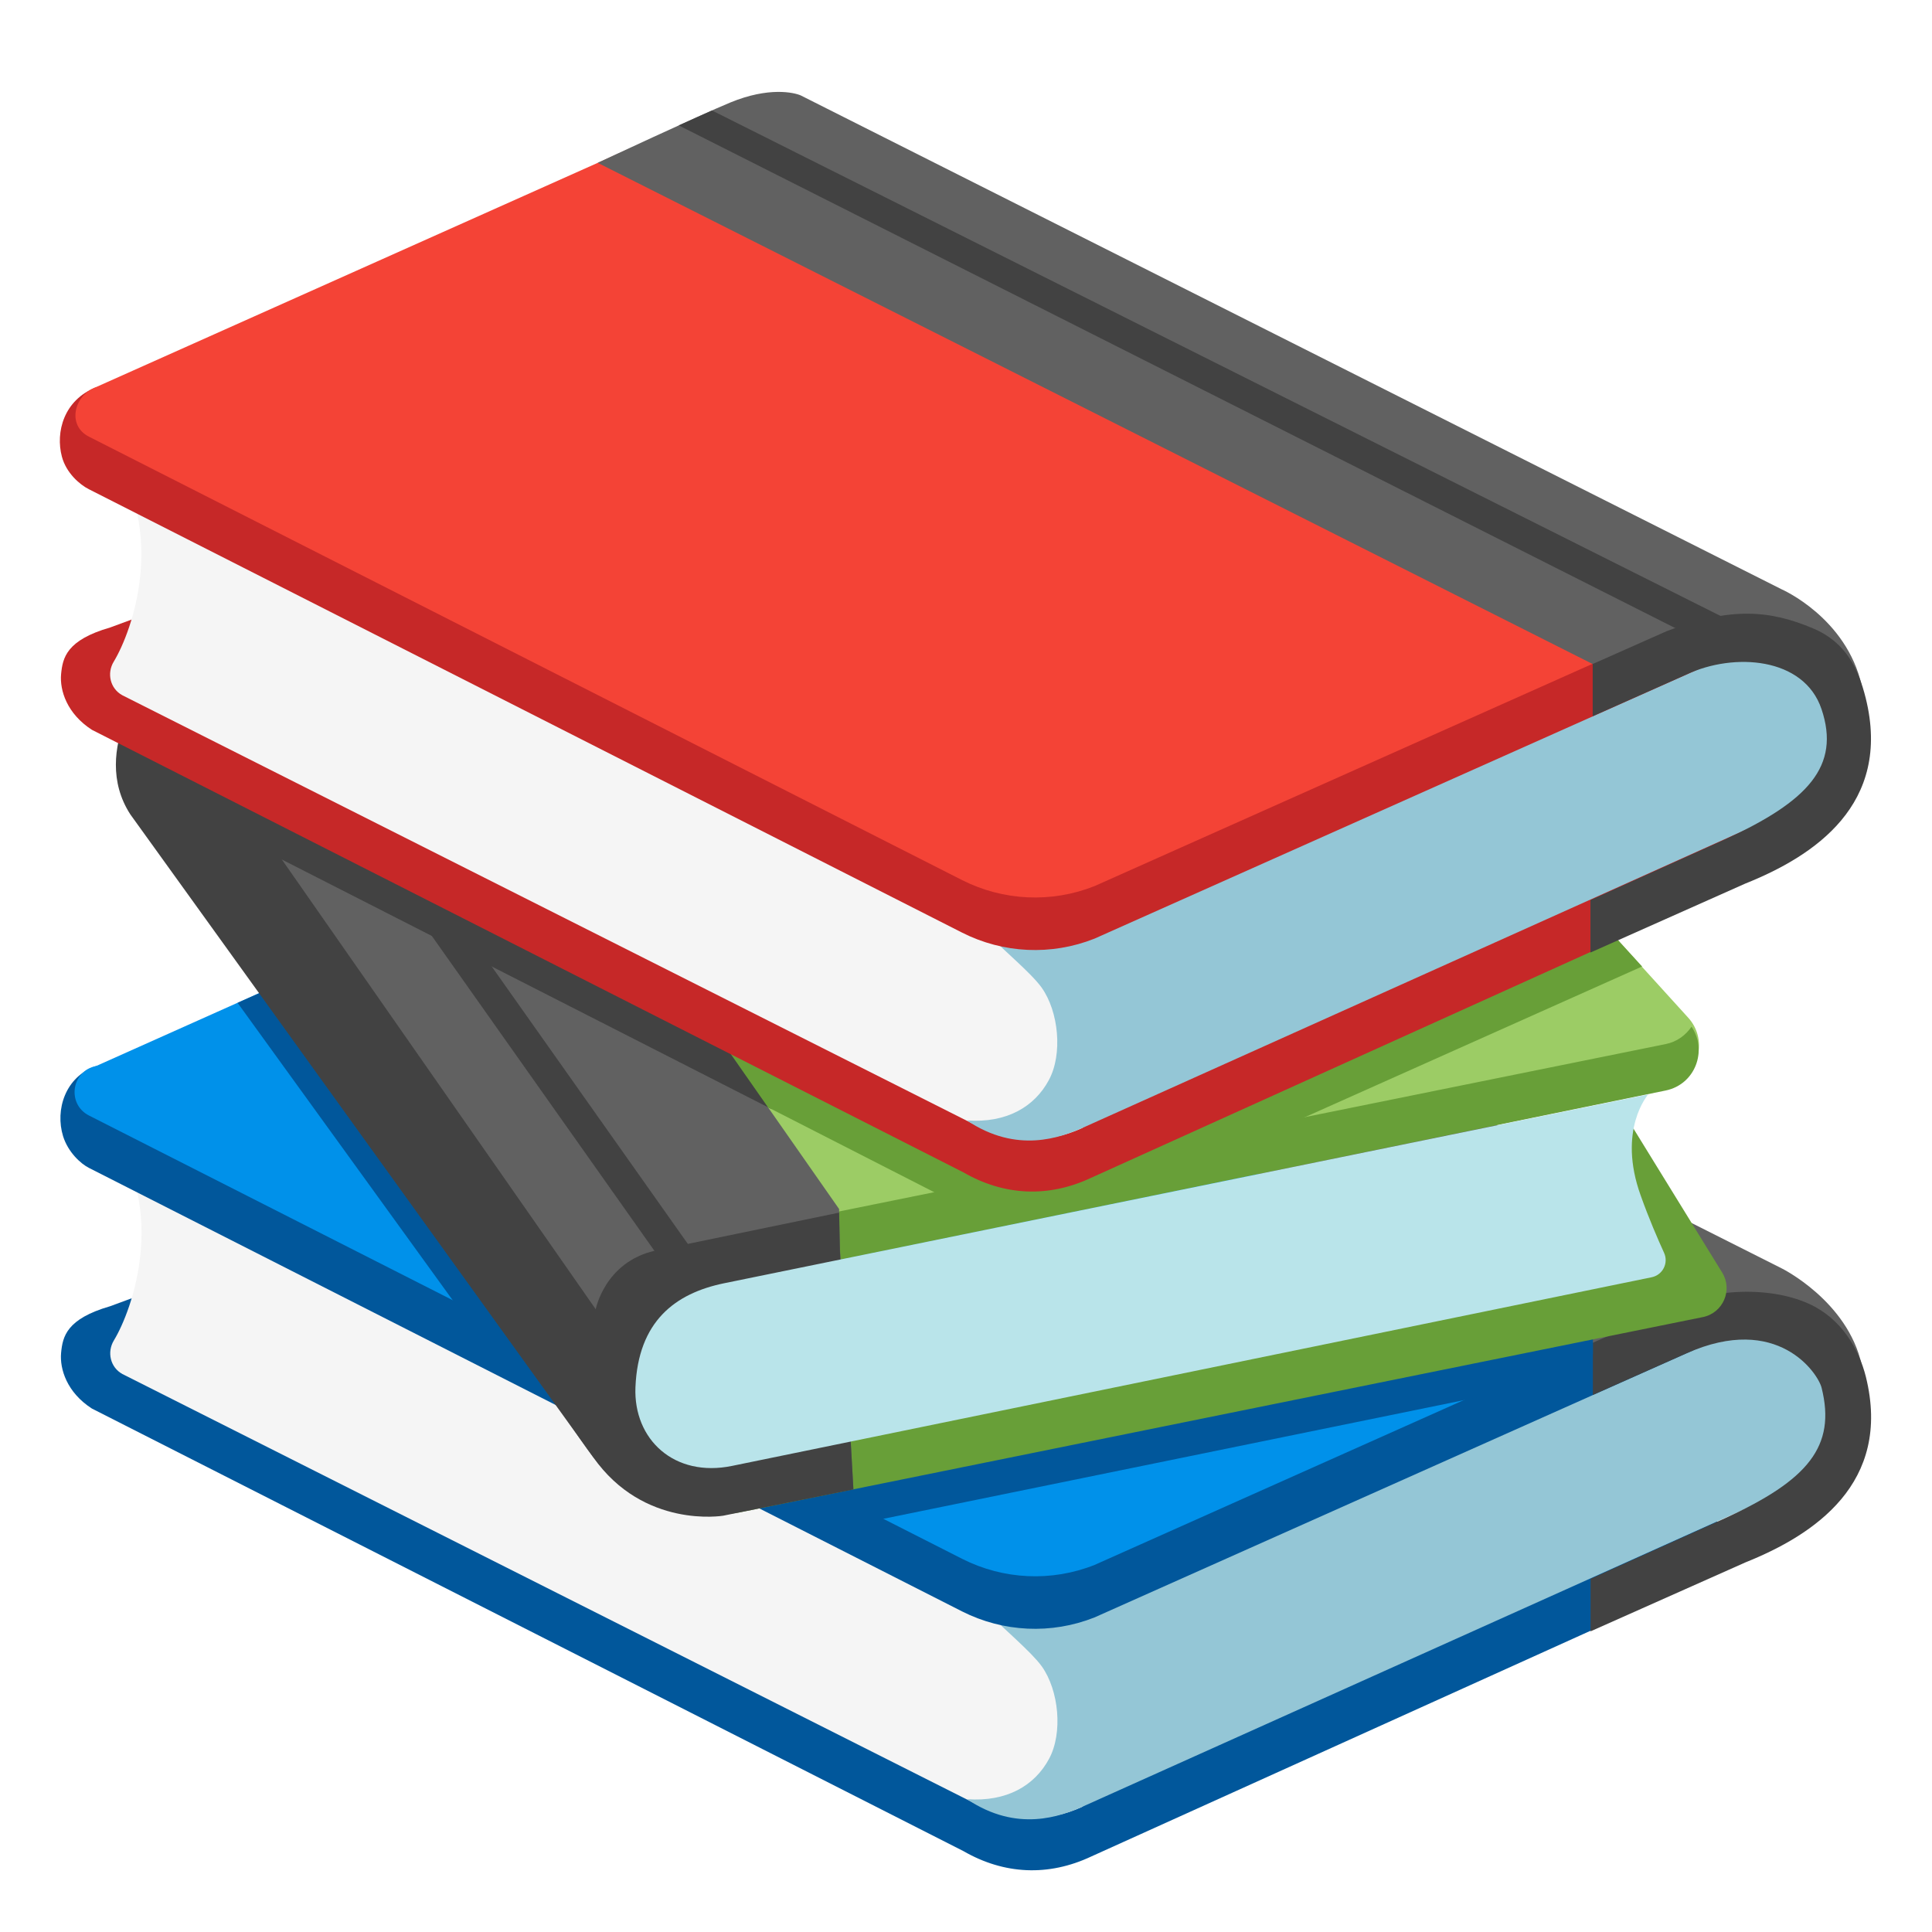
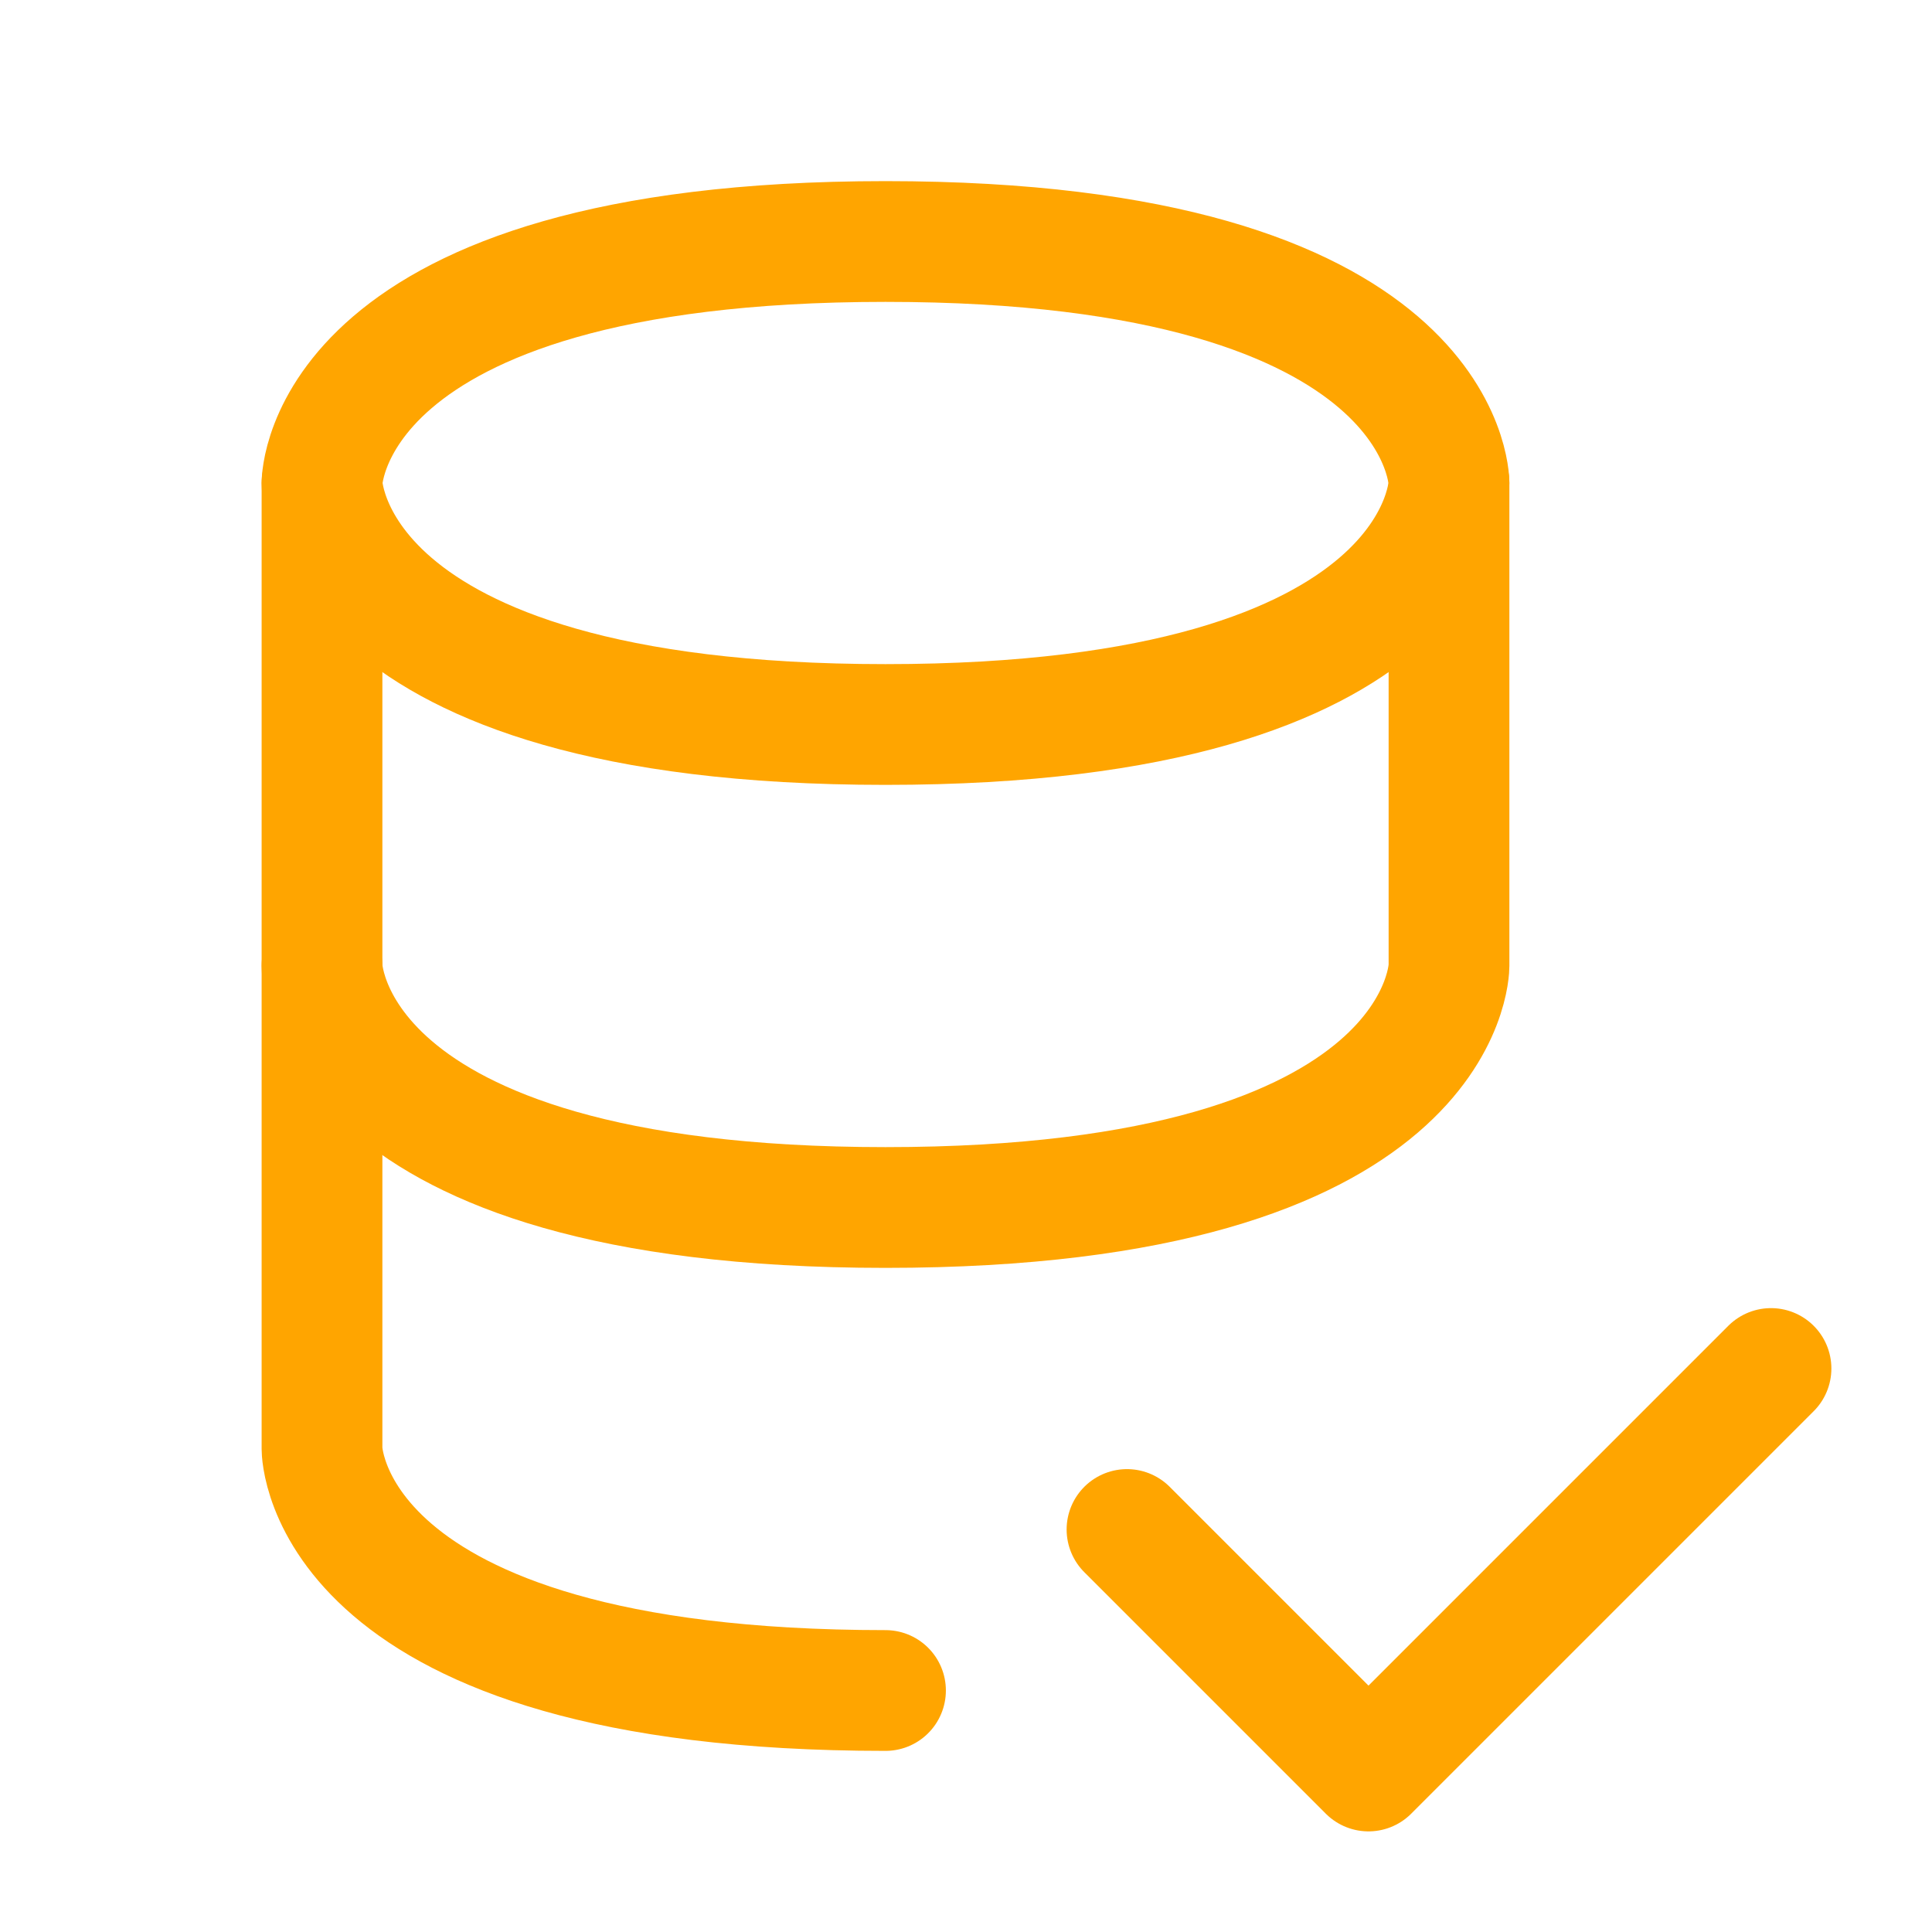
- <svg xmlns="http://www.w3.org/2000/svg" width="32" height="32" viewBox="0 0 32 32" fill="none">
-   <path d="M29.508 25.58L18.073 30.75C17.367 31.082 16.633 31.05 15.957 30.66L1.522 23.33C1.11 23.065 0.987 22.677 1.012 22.407C1.038 22.137 1.1 21.845 1.825 21.635L2.895 21.24L17.375 29.133L27.665 24.927L29.508 25.58Z" fill="#01579B" />
-   <path d="M17.935 29.922C17.649 30.057 17.335 30.121 17.02 30.109C16.704 30.098 16.396 30.012 16.12 29.858L2.027 22.758C1.827 22.648 1.768 22.395 1.887 22.2C2.197 21.688 2.768 20.067 1.827 18.723L17.742 26.385L17.935 29.922Z" fill="#F5F5F5" />
-   <path d="M28.898 24.995L17.935 29.922C17.573 30.08 16.85 30.36 16.017 29.8C16.675 29.848 17.137 29.575 17.375 29.133C17.608 28.703 17.538 27.997 17.255 27.6C17.082 27.36 16.62 26.977 16.418 26.762L28.275 22.125C29.325 21.692 30.31 22.34 30.468 23.128C30.642 24.017 29.508 24.745 28.898 24.995Z" fill="#94C6D6" />
-   <path d="M29.445 21.74L18.128 26.79C17.415 27.073 16.617 27.035 15.935 26.69L1.475 19.345C1.335 19.275 1.127 19.082 1.045 18.82C0.91 18.383 1.08 17.832 1.593 17.657L17.262 25.645L27.992 21.052L29.445 21.74Z" fill="#01579B" />
-   <path d="M30.297 22.473L29.065 22.025L26.525 22.172L18.13 25.92C17.418 26.203 16.62 26.165 15.938 25.82L1.475 18.477C1.102 18.288 1.182 17.735 1.592 17.657L12.015 12.995C12.312 12.94 12.617 12.973 12.895 13.09L27.767 20.18C27.767 20.18 30.13 21.797 30.297 22.473Z" fill="#0091EA" />
-   <path d="M26.383 22.245C26.383 22.245 27.948 21.633 29.177 21.688C30.407 21.742 30.835 22.605 30.835 22.605C30.602 21.547 29.51 21.008 29.51 21.008L13.26 12.825C13.148 12.777 12.732 12.68 12.095 12.943C11.58 13.155 9.897 13.943 9.897 13.943L26.383 22.245Z" fill="#616161" />
-   <path d="M30.905 22.805C30.788 22.338 30.497 21.838 29.962 21.595C29.258 21.278 28.253 21.36 27.61 21.695L26.383 22.24V23.105L27.935 22.415C29.445 21.743 30.115 22.75 30.172 22.988C30.413 23.955 29.948 24.515 28.575 25.145L26.345 26.15V27.02L28.91 25.878C30.045 25.423 31.34 24.568 30.905 22.805Z" fill="#424242" />
-   <path d="M8.252 22.578L3.935 16.61L4.612 16.308L9.47 22.983L8.252 22.578ZM13.79 25.328L13.02 24.718L26.383 21.99V22.427L24.51 23.137L13.79 25.328Z" fill="#01579B" />
-   <path d="M3.7 11.545L20.578 8.725L27.95 16.843C28.323 17.235 28.12 17.885 27.59 17.992L10.165 21.567L3.7 11.545Z" fill="#9CCC65" />
-   <path d="M27.59 17.293L10.285 20.797L10.23 21.622L27.59 18.062C28.08 17.96 28.285 17.4 28.017 17.005C27.922 17.145 27.777 17.255 27.59 17.293ZM28.523 21.075C28.705 21.365 28.54 21.747 28.205 21.815L12.275 25.045C11.318 25.242 10.377 24.615 10.293 23.64C10.22 22.815 10.777 22.067 11.59 21.898L26.91 18.457L28.523 21.075Z" fill="#689F38" />
-   <path d="M13.898 20.025L7.553 10.945L3.933 11.902C3.095 12.735 3.408 14.102 3.408 14.102C3.408 14.102 8.95 22.997 9.825 24.135C10.7 25.272 11.977 25.095 11.977 25.095L14.135 24.66L13.91 20.635L13.898 20.025Z" fill="#616161" />
-   <path d="M13.898 20.085L10.85 20.715C10.018 20.902 9.867 21.685 9.867 21.685L2.51 11.143C2.51 11.143 1.462 12.41 2.158 13.488L9.825 24.135C10.662 25.328 11.977 25.105 11.977 25.105L14.135 24.67L13.912 20.725L13.898 20.085Z" fill="#424242" />
-   <path d="M27.562 20.75C27.64 20.92 27.54 21.117 27.358 21.155L12.125 24.28C11.168 24.477 10.49 23.842 10.525 22.977C10.57 21.885 11.182 21.422 11.992 21.255L27.3 18.127C27.3 18.127 26.78 18.712 27.177 19.807C27.312 20.185 27.457 20.52 27.562 20.75Z" fill="#B9E4EA" />
-   <path d="M11.303 20.925L4.775 11.69" stroke="#424242" stroke-width="0.518" stroke-miterlimit="10" />
-   <path d="M11.815 16.987L3.42 12.757L3.08 13.427L12.78 18.37L11.815 16.987Z" fill="#424242" />
-   <path d="M27.198 16.008L26.582 15.332L17.125 19.672L11.815 17.045L12.72 18.34L16.238 20.137L18.858 19.735L27.198 16.008Z" fill="#689F38" />
-   <path d="M29.505 14.338L18.073 19.508C17.367 19.84 16.633 19.808 15.957 19.418L1.522 12.088C1.11 11.822 0.987 11.435 1.012 11.165C1.038 10.895 1.1 10.602 1.825 10.393L2.502 10.143L17.332 17.42L29.375 12.438L29.505 14.338Z" fill="#C62828" />
-   <path d="M17.933 18.68C17.647 18.814 17.333 18.878 17.017 18.867C16.701 18.856 16.393 18.769 16.117 18.615L2.025 11.515C1.825 11.405 1.765 11.152 1.885 10.957C2.195 10.445 2.765 8.825 1.825 7.48L17.385 15.395L17.933 18.68Z" fill="#F5F5F5" />
-   <path d="M28.895 13.752L17.933 18.68C17.57 18.837 16.848 19.117 16.015 18.558C16.672 18.605 17.135 18.332 17.372 17.89C17.605 17.46 17.535 16.755 17.253 16.358C17.08 16.117 16.617 15.735 16.415 15.52L28.273 10.883C29.323 10.45 30.308 11.098 30.465 11.885C30.64 12.775 29.505 13.502 28.895 13.752Z" fill="#94C6D6" />
-   <path d="M29.445 10.498L18.128 15.547C17.415 15.83 16.617 15.793 15.935 15.447L1.472 8.103C1.322 8.028 1.097 7.835 1.025 7.563C0.917 7.158 1.057 6.625 1.59 6.415L14.842 3.608L29.445 10.498Z" fill="#C62828" />
-   <path d="M30.295 11.23L29.062 10.782L26.523 10.93L18.128 14.677C17.415 14.96 16.617 14.922 15.935 14.577L1.472 7.232C1.1 7.042 1.232 6.54 1.59 6.412L12.015 1.752C12.312 1.697 12.617 1.73 12.895 1.847L27.767 8.937C27.767 8.937 30.128 10.552 30.295 11.23Z" fill="#F44336" />
-   <path d="M26.383 11C26.383 11 27.685 10.543 28.915 10.598C30.145 10.652 30.837 11.36 30.837 11.36C30.585 10.23 29.512 9.762 29.512 9.762L13.262 1.58C13.15 1.532 12.735 1.435 12.098 1.697C11.582 1.91 9.9 2.697 9.9 2.697L26.383 11Z" fill="#616161" />
-   <path d="M27.87 10.465L11.242 2.077L11.793 1.83L28.703 10.305L27.87 10.465Z" fill="#424242" />
-   <path d="M30.902 11.562C30.785 11.095 30.587 10.643 30.03 10.408C29.317 10.107 28.668 10.045 27.608 10.453L26.38 10.998V11.863L27.933 11.172C28.72 10.803 29.88 10.883 30.17 11.745C30.488 12.69 29.945 13.273 28.573 13.902L26.343 14.908V15.777L28.907 14.635C30.045 14.18 31.34 13.325 30.902 11.562Z" fill="#424242" />
+ <svg xmlns="http://www.w3.org/2000/svg" width="1em" height="1em" viewBox="0 0 24 24">
+   <g fill="none" stroke="orange" stroke-linecap="round" stroke-linejoin="round" stroke-width="1.5">
+     <path d="m14 19l3 3l5-5M4 6v6s0 3 7 3s7-3 7-3V6" />
+     <path d="M11 3c7 0 7 3 7 3s0 3-7 3s-7-3-7-3s0-3 7-3m0 18c-7 0-7-3-7-3v-6" />
+   </g>
</svg>
